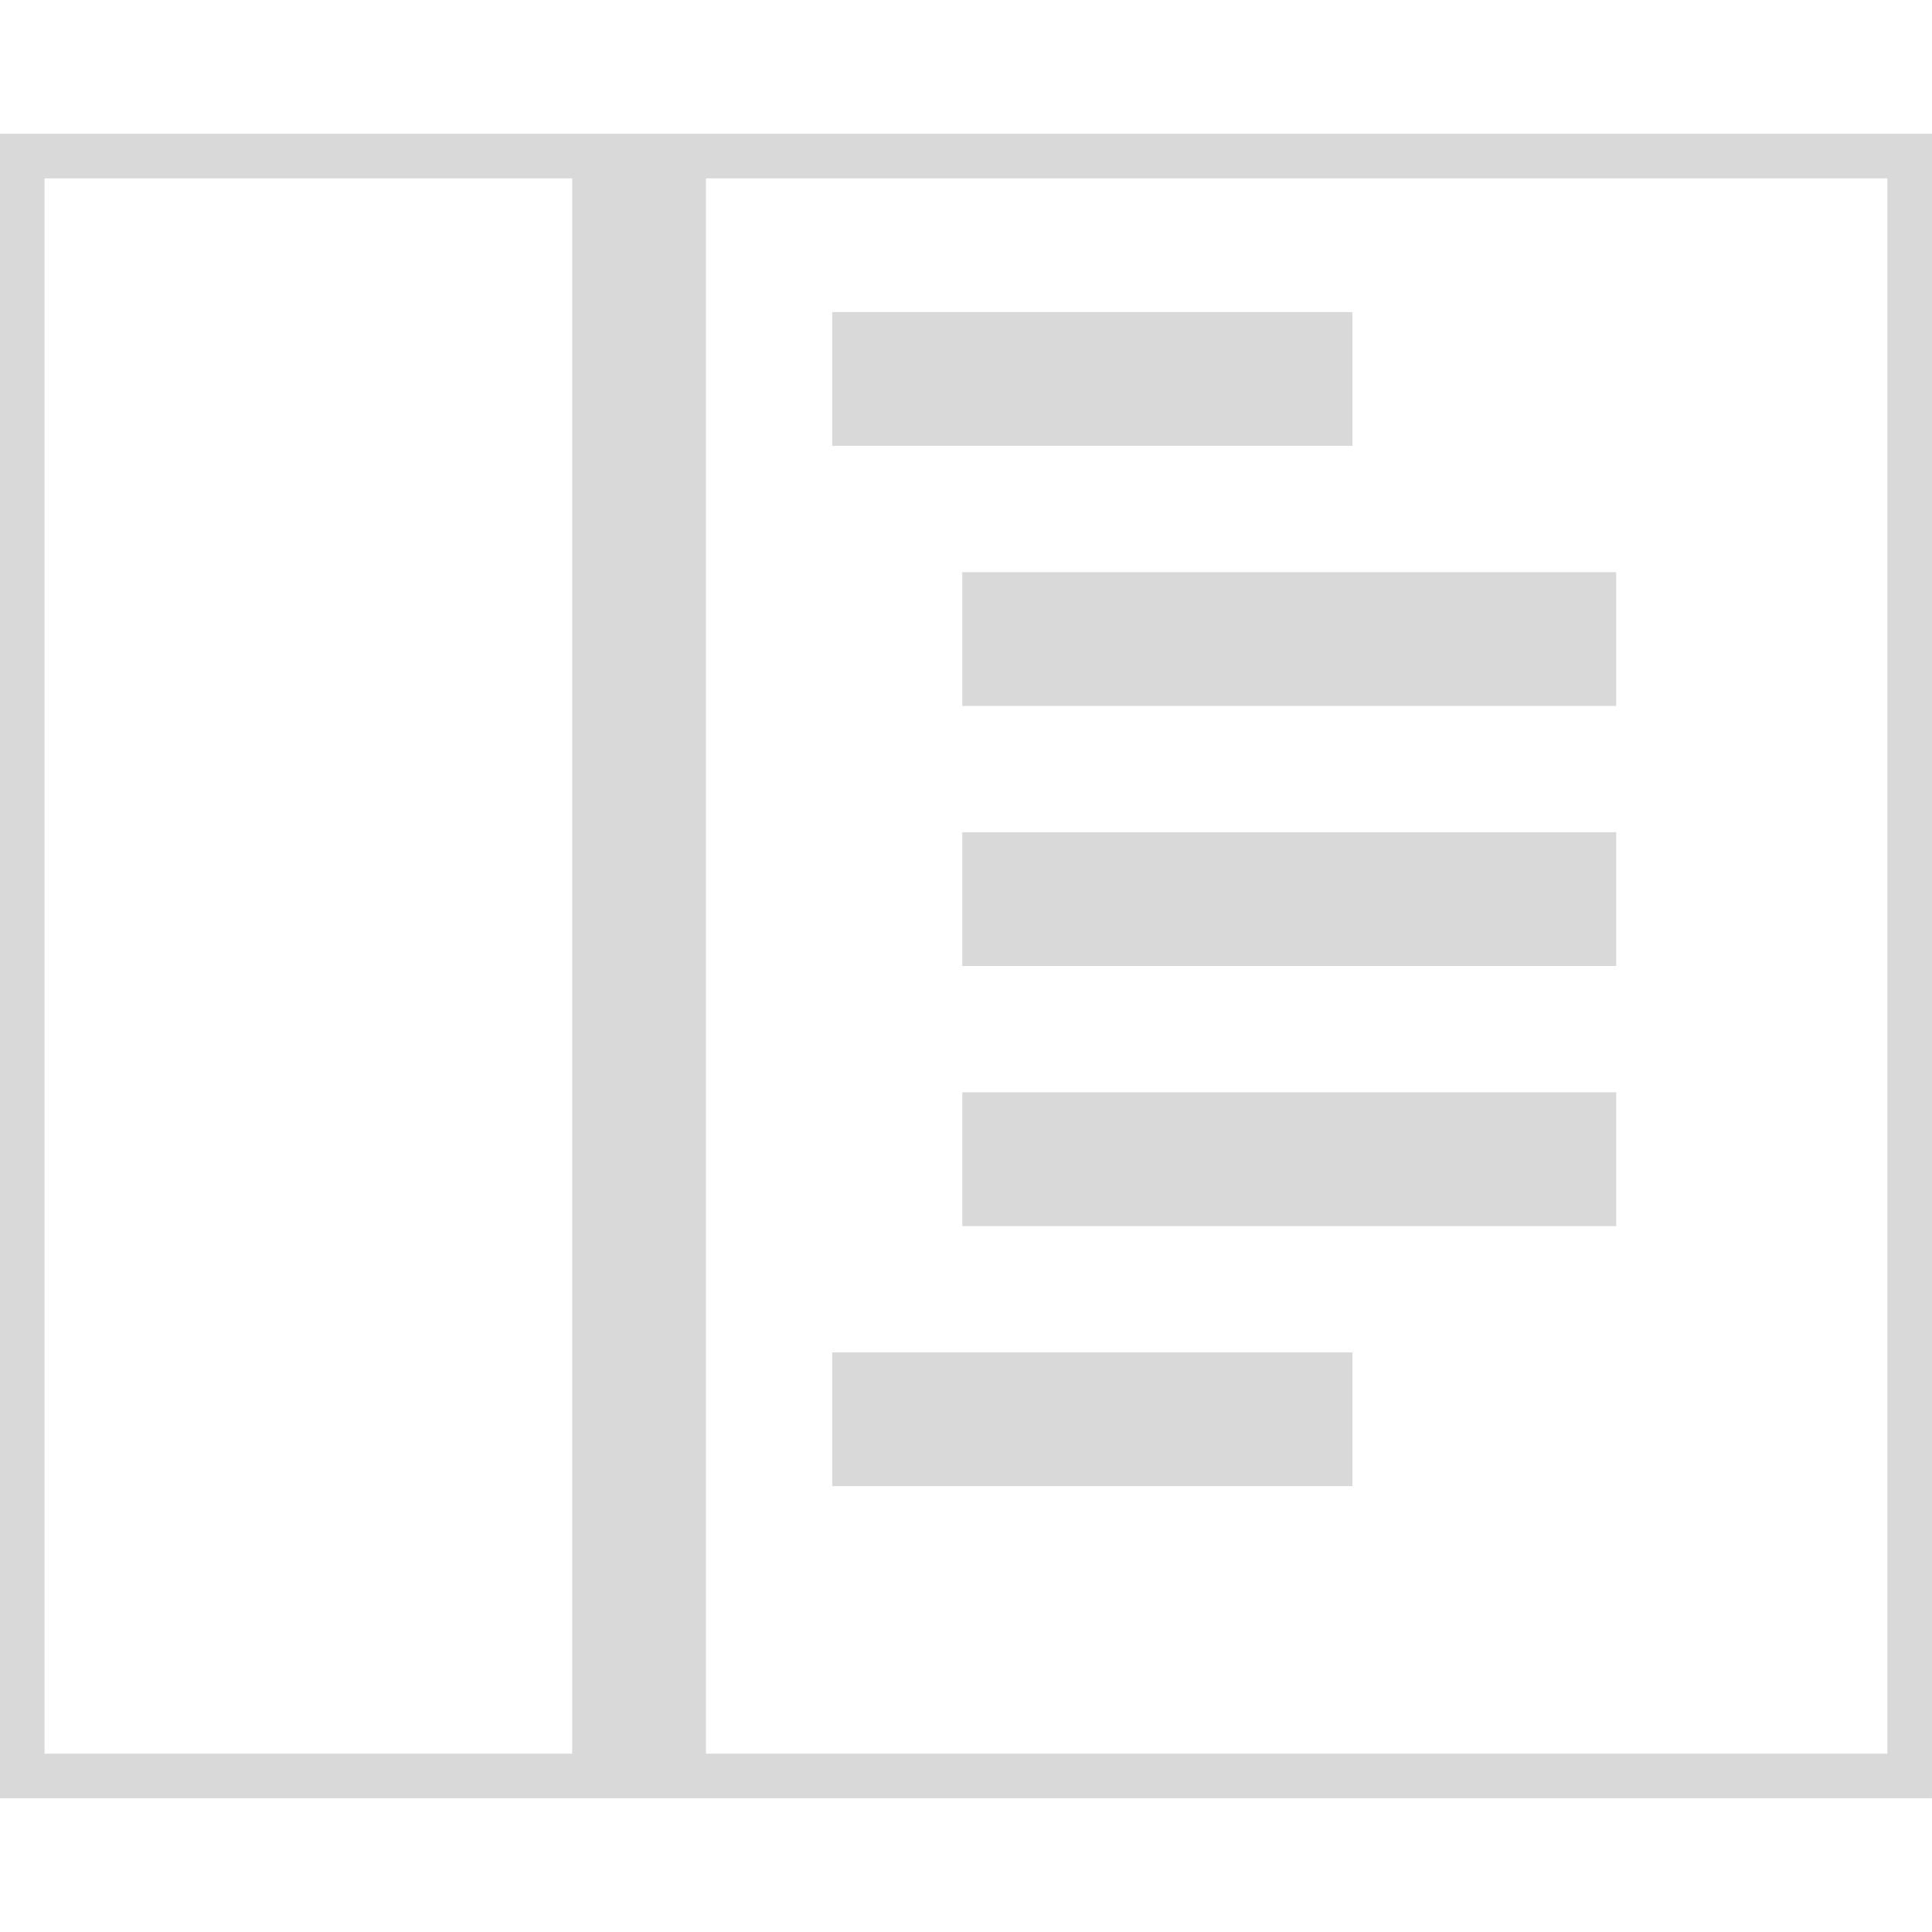
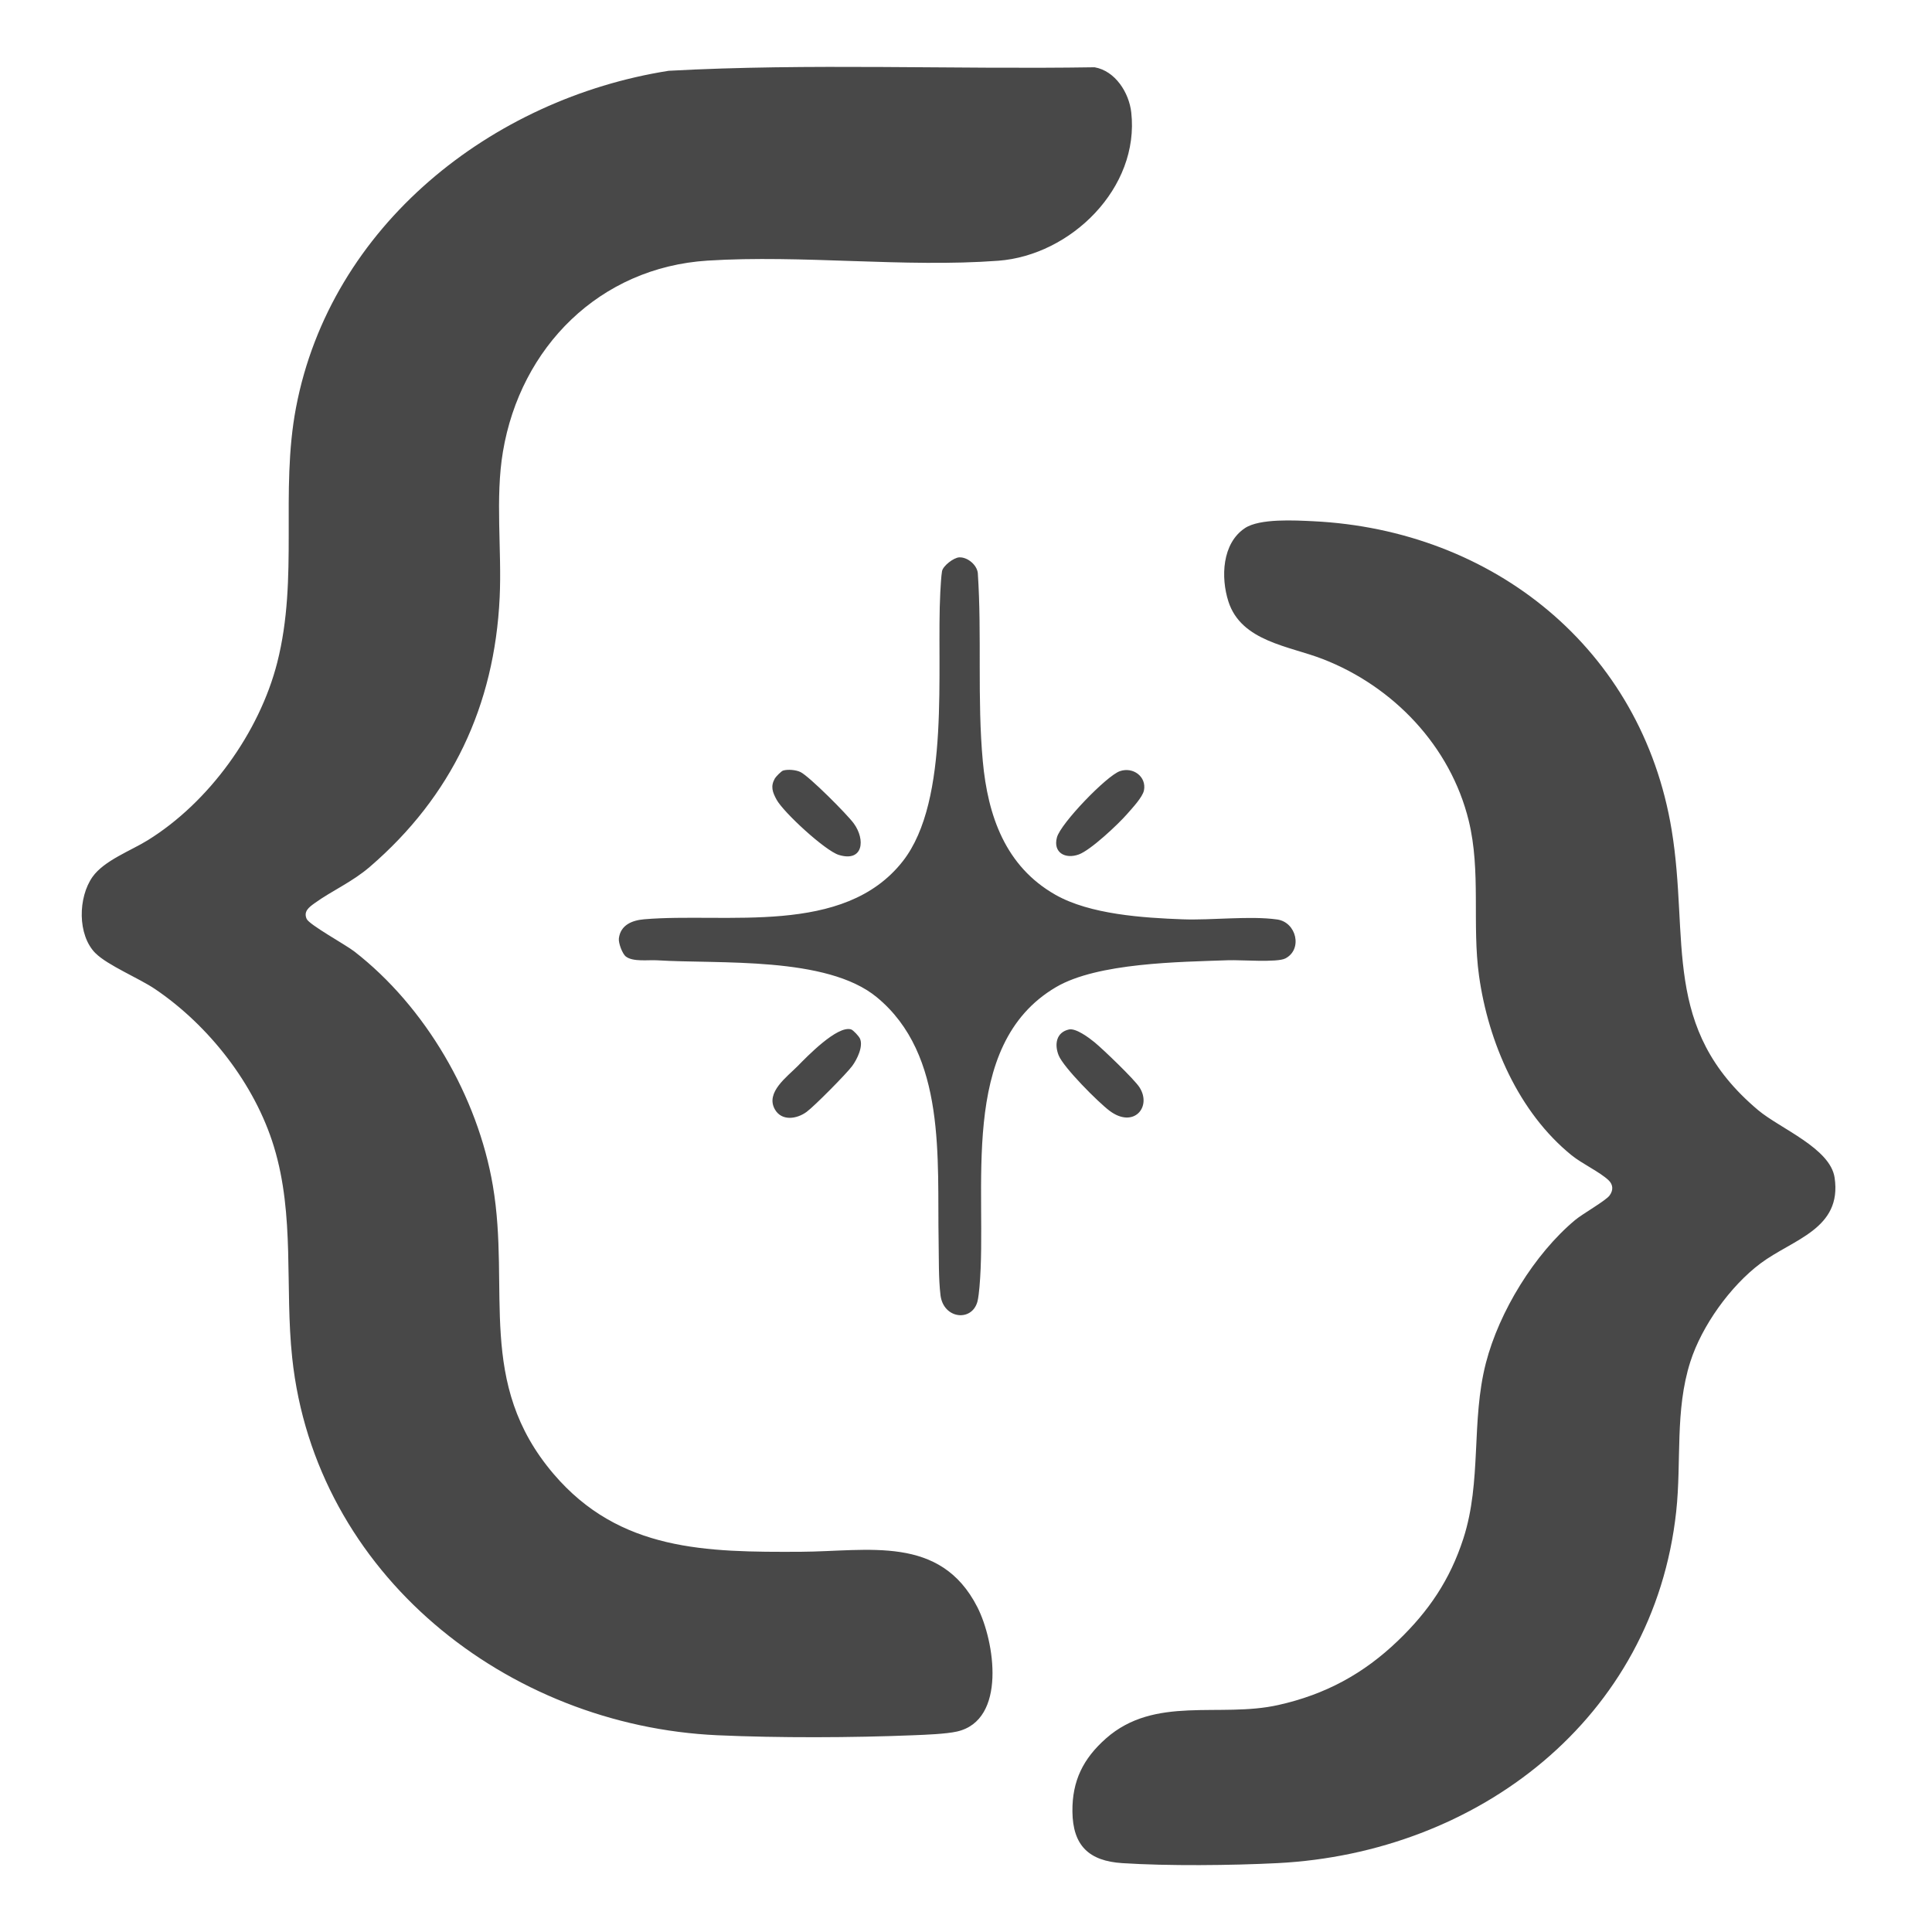
- <svg xmlns="http://www.w3.org/2000/svg" width="100%" height="100%" viewBox="0 0 260 260" version="1.1" xml:space="preserve" style="fill-rule:evenodd;clip-rule:evenodd;stroke-linejoin:round;stroke-miterlimit:1.414;">
-   <g transform="matrix(1,0,0,1,-1169,-1078)">
-     <g transform="matrix(1,0,0,1,0,999)">
-       <g transform="matrix(1,0,0,1,580,2.27374e-13)">
-         <g fill="#d9d9d9">
-           <g transform="matrix(1.06122,0,0,1.03704,-43.4898,-1044.78)">
-             <path d="M841,1317L596,1317L596,1101L841,1101L841,1317ZM601.654,1106.79L601.654,1311.21L835.346,1311.21L835.346,1106.79L601.654,1106.79Z" />
-           </g>
-           <g transform="matrix(1,0,0,1,1,-999)">
-             <rect x="665" y="1100" width="18" height="216" />
-           </g>
-           <g transform="matrix(1,0,0,1,0,-1000)">
-             <rect x="701" y="1121" width="70" height="18" />
-           </g>
-           <g transform="matrix(1,0,0,1,0,-860)">
-             <rect x="701" y="1121" width="70" height="18" />
-           </g>
-           <g transform="matrix(1.25714,0,0,1,-162.757,-965)">
-             <rect x="701" y="1121" width="70" height="18" />
-           </g>
-           <g transform="matrix(1.25714,0,0,1,-162.757,-930)">
-             <rect x="701" y="1121" width="70" height="18" />
-           </g>
-           <g transform="matrix(1.25714,0,0,1,-162.757,-895)">
-             <rect x="701" y="1121" width="70" height="18" />
-           </g>
-         </g>
-       </g>
-     </g>
-   </g>
+ <svg xmlns="http://www.w3.org/2000/svg" width="260" height="260" viewBox="0 0 260 260" fill="none">
+   <path d="M12.844 128.277C10.4 125.814 10.505 120.759 12.455 118.002C14.011 115.805 17.608 114.486 19.86 113.089C28.112 107.988 34.908 98.595 37.311 89.156C40.218 77.722 37.677 66.22 39.833 54.869C44.492 30.334 66.195 13.271 89.985 9.526C109.002 8.492 128.215 9.356 147.305 9.053C150.092 9.54 151.941 12.472 152.239 15.123C153.387 25.288 144.119 34.36 134.339 35.09C121.716 36.032 107.922 34.268 95.226 35.072C80.681 35.996 70.044 46.726 67.683 60.779C66.626 67.056 67.546 73.996 67.243 80.402C66.552 95.001 60.786 107.17 49.769 116.655C47.376 118.714 44.707 119.84 42.341 121.545C41.559 122.11 40.831 122.652 41.266 123.659C41.6 124.44 46.511 127.137 47.669 128.033C57.261 135.469 64.291 147.578 66.328 159.572C68.717 173.634 64.058 186.097 74.488 198.344C83.372 208.775 95.075 208.895 107.766 208.831C116.837 208.785 126.54 206.51 131.524 216.271C133.881 220.889 135.492 231.491 128.792 233.021C127.314 233.357 124.526 233.458 122.924 233.522C114.7 233.857 104.764 233.894 96.549 233.522C68.223 232.24 42.414 211.859 39.321 182.715C38.309 173.193 39.705 163.634 36.863 154.315C34.295 145.891 28.103 138.001 20.872 133.107C18.716 131.645 14.464 129.904 12.844 128.268V128.277ZM172.019 229.455C164.124 231.22 155.429 228.127 148.829 233.959C145.781 236.656 144.28 239.643 144.321 243.784C144.367 248.393 146.563 250.442 151.026 250.732C157.177 251.132 165.717 251.044 171.91 250.732C198.83 249.362 222.552 231.33 225.577 203.408C226.309 196.639 225.38 189.824 227.476 183.266C229.019 178.432 232.863 173.069 236.913 170.031C241.261 166.768 247.934 165.408 246.891 158.469C246.296 154.512 239.531 151.861 236.602 149.398C223.485 138.369 227.398 126.462 224.964 111.692C220.945 87.286 200.917 71.326 176.743 70.145C174.262 70.025 169.53 69.754 167.543 71.068C164.445 73.122 164.276 77.713 165.314 80.948C167.049 86.339 173.489 86.932 178.024 88.696C187.503 92.377 195.196 100.401 197.654 110.442C199.324 117.262 198.08 124.421 199.041 131.319C200.295 140.285 204.377 149.701 211.494 155.468C212.904 156.613 215.242 157.683 216.455 158.814C217.096 159.411 217.137 160.169 216.606 160.886C216.075 161.603 213 163.331 211.979 164.181C206.51 168.745 201.75 176.506 199.965 183.427C197.947 191.253 199.434 199.323 196.931 207.057C195.132 212.613 192.267 216.831 188.121 220.811C183.493 225.255 178.363 228.04 172.019 229.455ZM88.434 129.233C96.796 129.752 111.244 128.649 117.981 134.191C127.414 141.944 126.105 155.942 126.316 167.053C126.357 169.333 126.297 172.026 126.567 174.296C126.952 177.503 130.796 177.935 131.542 175.151C131.657 174.732 131.771 173.703 131.812 173.216C132.961 160.234 128.796 140.68 142.11 132.845C147.708 129.55 158.765 129.458 165.301 129.224C166.962 129.164 171.85 129.559 172.971 128.985C175.338 127.767 174.473 124.109 171.882 123.741C168.253 123.222 163.044 123.861 159.168 123.718C153.85 123.521 146.696 123.066 142.032 120.414C135.291 116.586 132.934 109.771 132.261 102.446C131.492 94.082 132.151 85.484 131.588 77.102C131.446 75.981 130.188 74.961 129.094 75.007C128.348 75.039 126.906 76.142 126.773 76.872C126.664 77.479 126.577 79.014 126.54 79.726C126.005 89.96 127.959 107.643 121.496 115.897C113.556 126.039 97.706 122.767 86.676 123.714C85.084 123.852 83.514 124.467 83.285 126.278C83.207 126.912 83.756 128.36 84.223 128.723C85.189 129.472 87.249 129.159 88.438 129.233H88.434ZM104.269 104.776C103.674 105.833 103.963 106.605 104.498 107.597C105.418 109.307 111.043 114.486 112.883 115.051C116.178 116.062 116.489 112.997 114.901 110.819C114.009 109.592 108.938 104.505 107.734 103.903C107.135 103.604 106.032 103.508 105.395 103.696C105.144 103.769 104.411 104.523 104.269 104.771V104.776ZM104.269 149.278C105.185 150.91 107.221 150.606 108.544 149.637C109.592 148.869 113.899 144.517 114.686 143.456C115.322 142.596 116.206 140.832 115.73 139.77C115.588 139.453 114.828 138.621 114.526 138.529C112.672 137.983 108.622 142.169 107.345 143.47C105.935 144.903 102.997 147.008 104.269 149.274V149.278ZM142.467 142.022C143.122 143.658 147.776 148.322 149.314 149.48C152.568 151.93 155.049 148.957 153.342 146.319C152.637 145.23 148.449 141.209 147.296 140.262C146.55 139.651 144.788 138.332 143.849 138.543C142.133 138.934 141.881 140.551 142.467 142.022ZM153.95 106.361C154.312 104.528 152.495 103.163 150.71 103.779C148.925 104.394 142.742 110.81 142.238 112.694C141.689 114.743 143.36 115.653 145.186 114.987C146.783 114.403 150.477 110.934 151.708 109.518C152.358 108.769 153.767 107.285 153.95 106.361Z" fill="#1B1B1B" fill-opacity="0.8" />
</svg>
